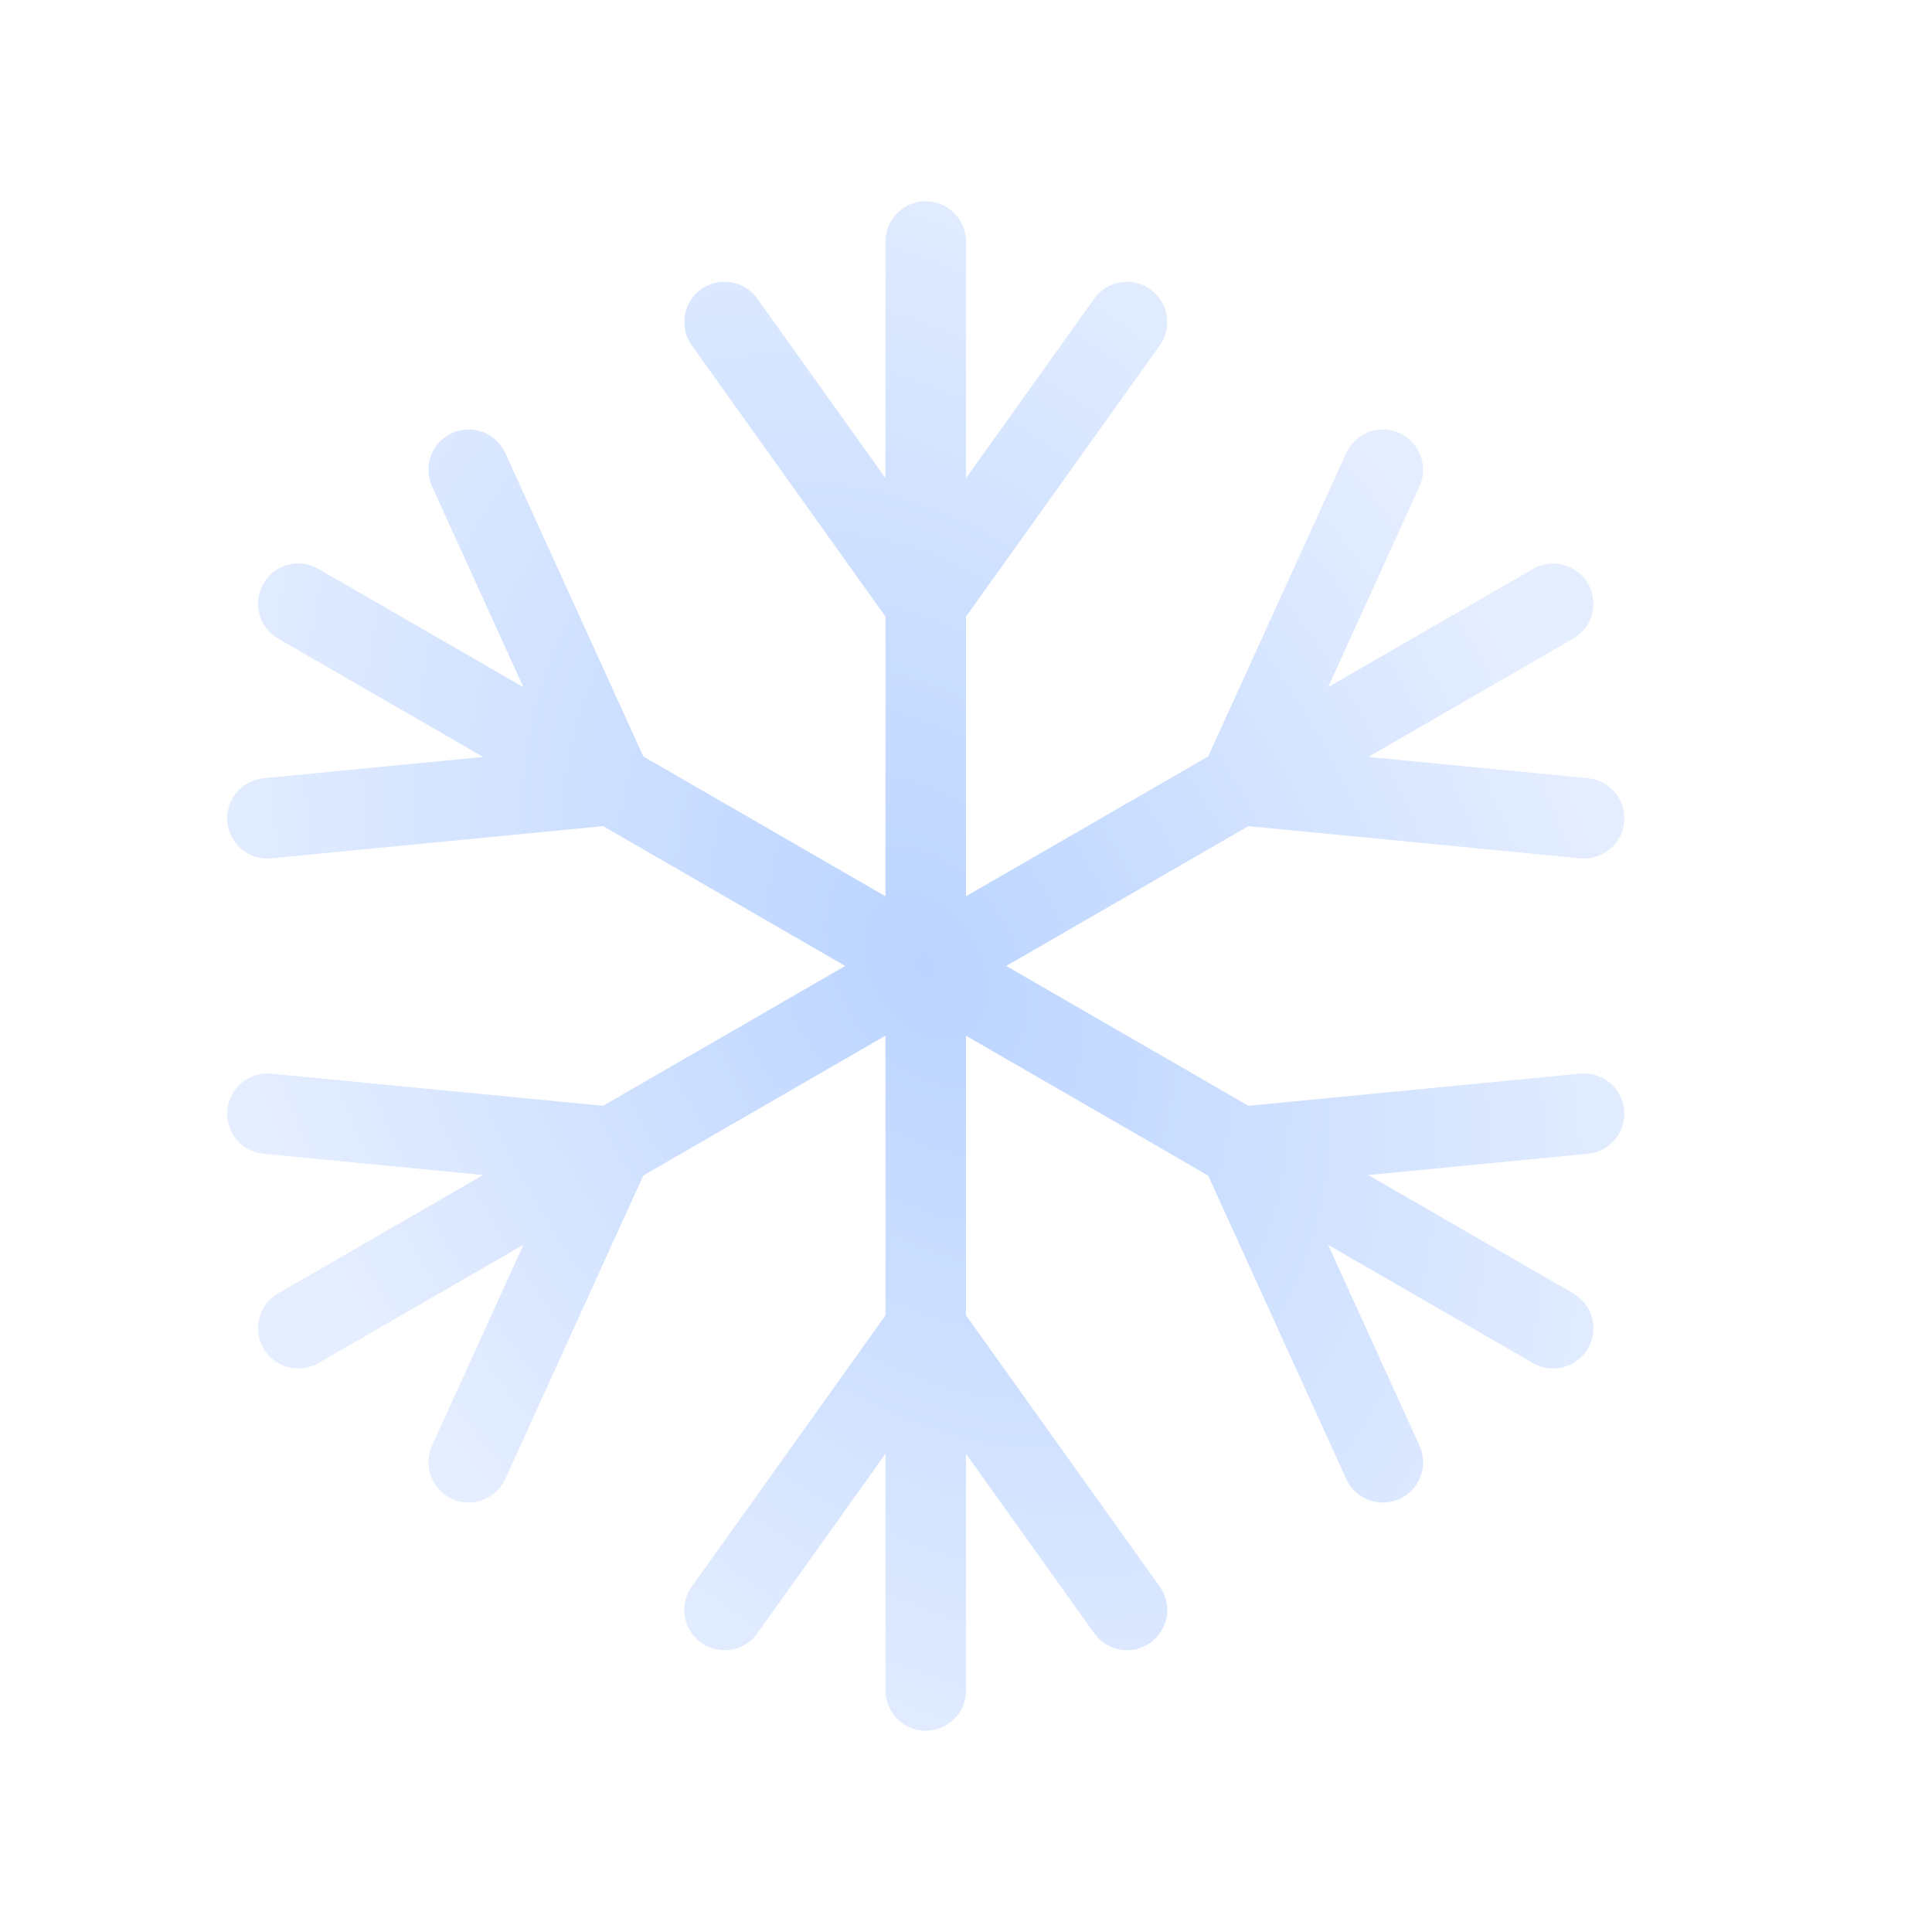
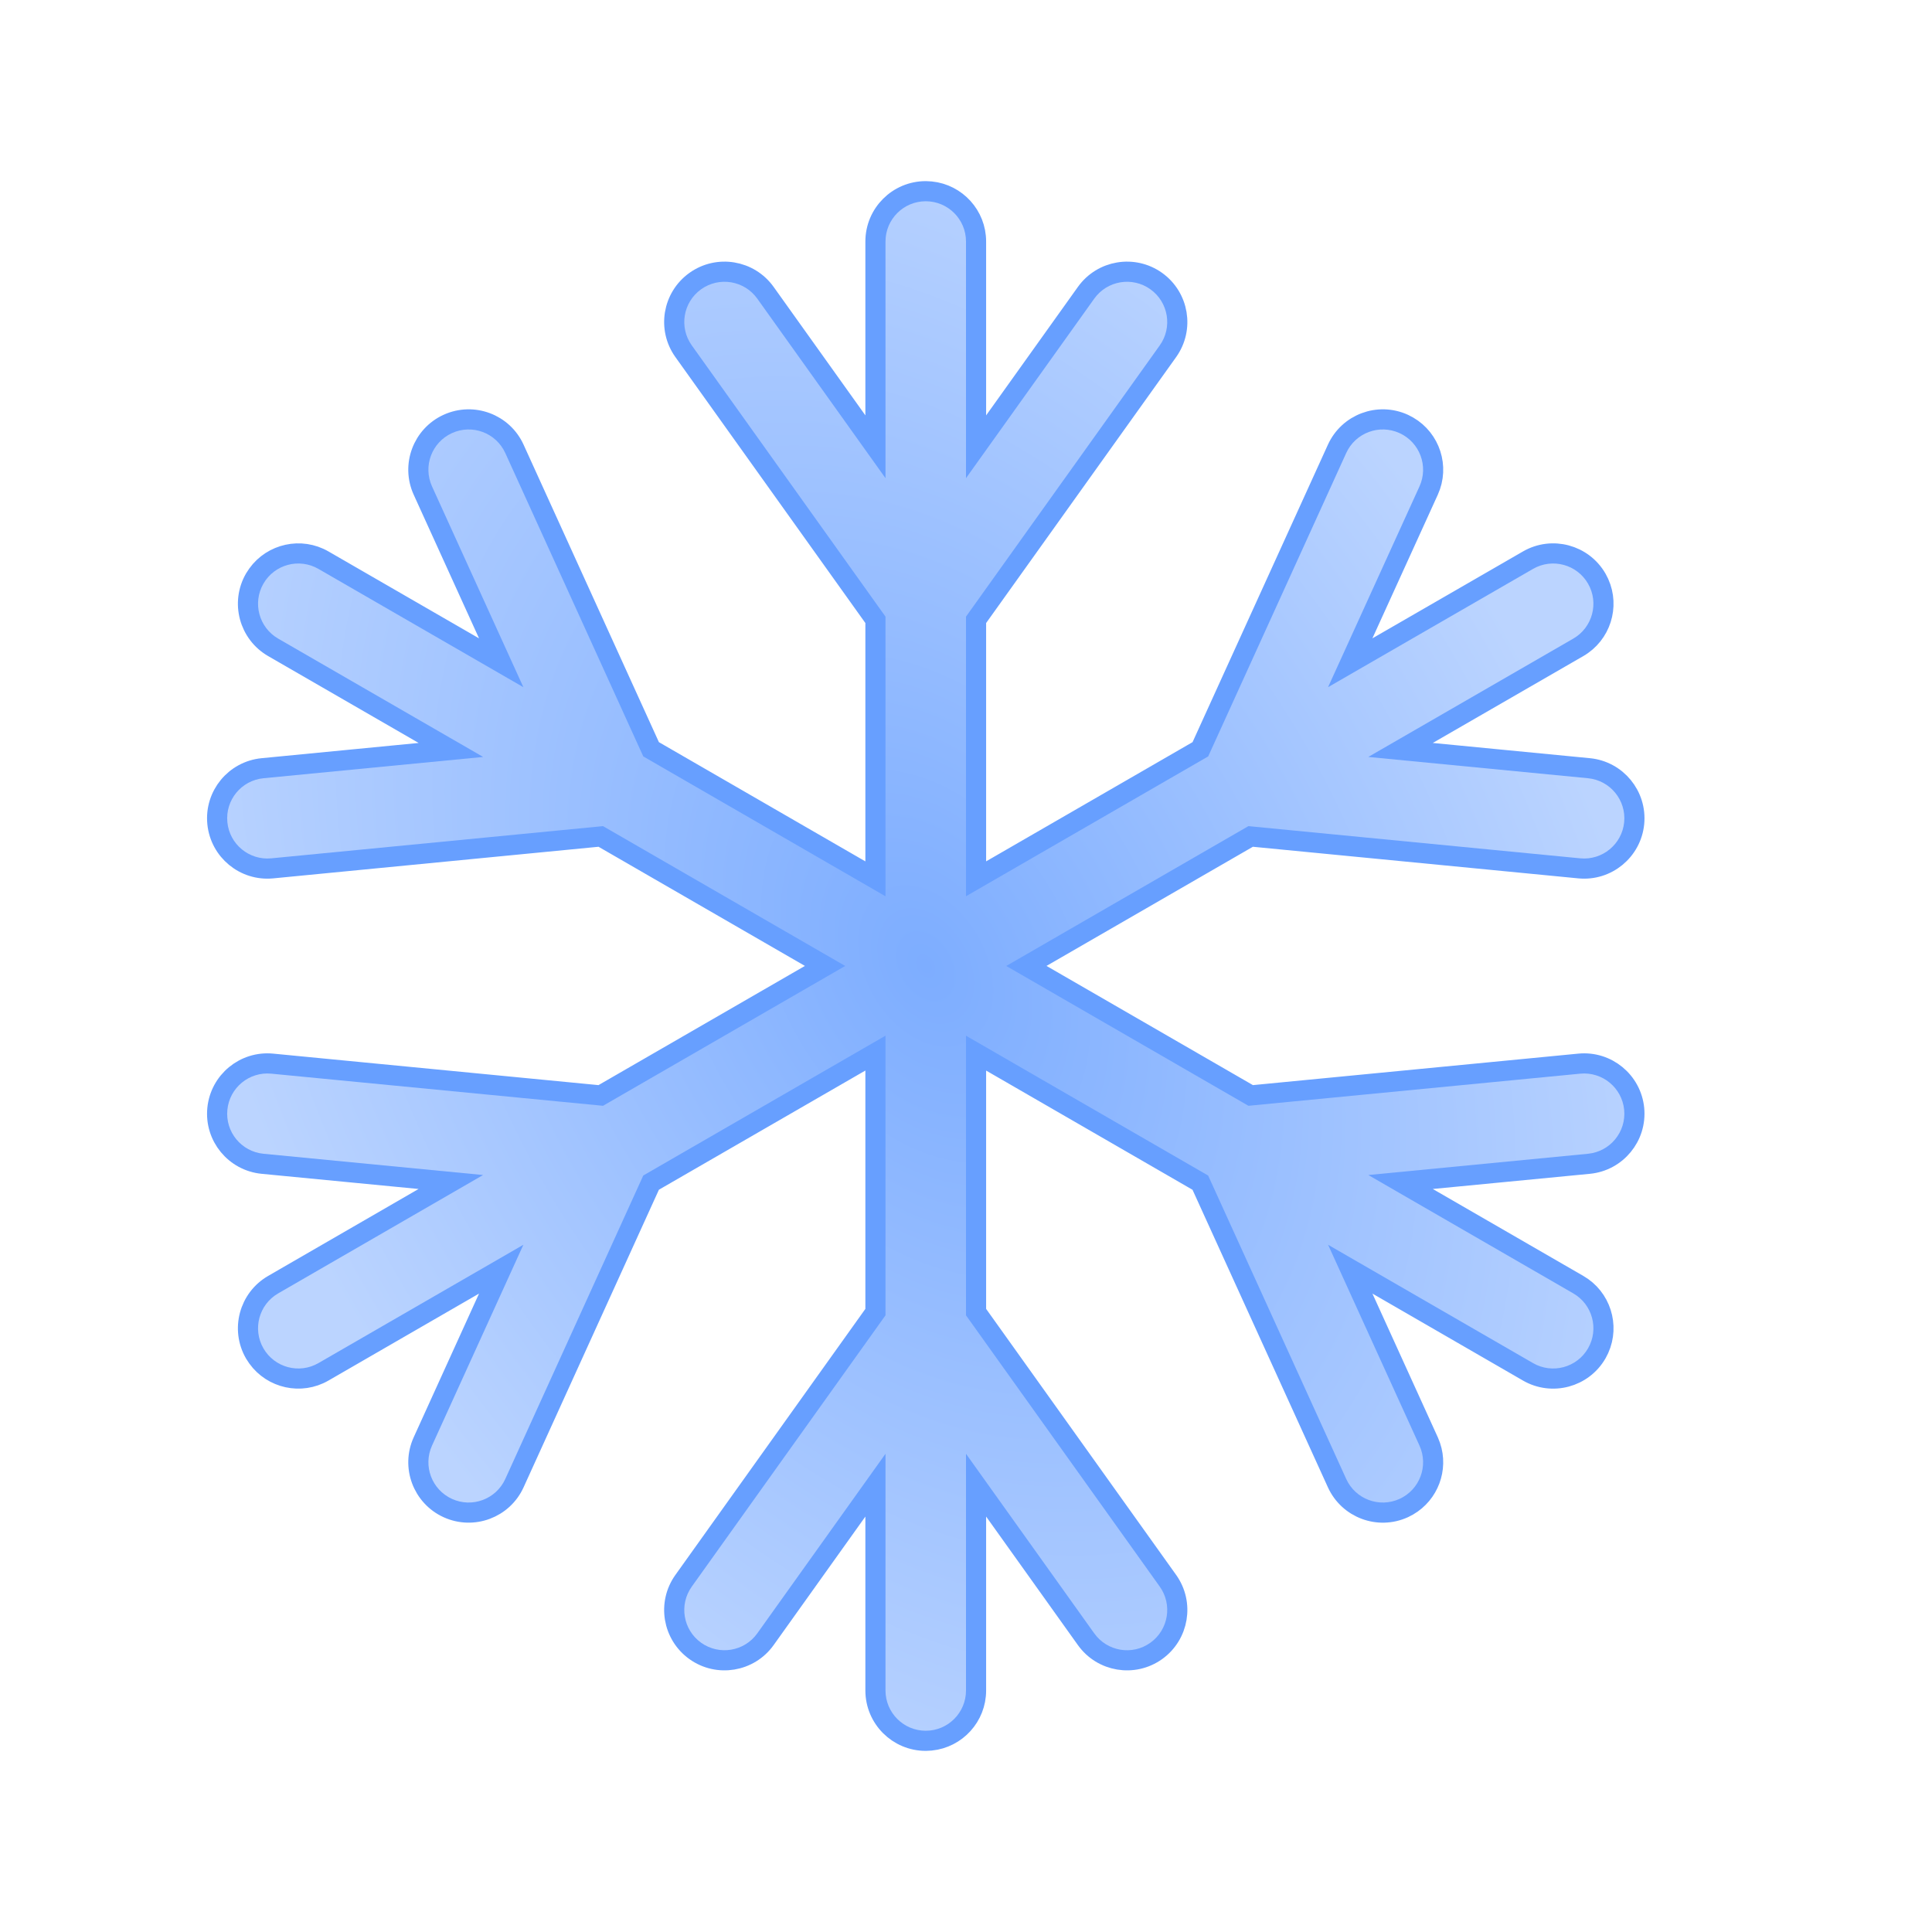
<svg xmlns="http://www.w3.org/2000/svg" width="48" height="48" viewBox="0 0 48 48" fill="none">
-   <path d="M23 5C23.552 5 24 5.448 24 6V11.88L27.187 7.419C27.508 6.97 28.132 6.866 28.581 7.187C29.03 7.508 29.135 8.132 28.814 8.581L24 15.32V22.267L30.017 18.793L33.447 11.256C33.675 10.753 34.268 10.531 34.771 10.76C35.273 10.989 35.495 11.581 35.267 12.084L32.995 17.073L38.088 14.134C38.566 13.858 39.178 14.022 39.454 14.5C39.73 14.978 39.566 15.59 39.088 15.866L33.995 18.806L39.453 19.335C40.003 19.388 40.405 19.877 40.352 20.427C40.298 20.976 39.81 21.378 39.26 21.325L31.016 20.525L25 23.999L31.017 27.473L39.26 26.675C39.81 26.622 40.298 27.024 40.352 27.573C40.405 28.123 40.003 28.612 39.453 28.665L33.995 29.193L39.088 32.134C39.566 32.41 39.73 33.022 39.454 33.5C39.178 33.978 38.566 34.142 38.088 33.866L32.996 30.926L35.267 35.916C35.495 36.419 35.273 37.011 34.771 37.24C34.268 37.469 33.675 37.247 33.447 36.744L30.016 29.206L24 25.732V32.679L28.814 39.419C29.135 39.868 29.031 40.492 28.581 40.813C28.132 41.135 27.508 41.03 27.187 40.581L24 36.119V42C24 42.552 23.552 43 23 43C22.448 43 22 42.552 22 42V36.119L18.814 40.581C18.493 41.03 17.869 41.134 17.419 40.813C16.97 40.492 16.866 39.868 17.187 39.419L22 32.679V25.731L15.983 29.205L12.554 36.744C12.325 37.247 11.732 37.469 11.23 37.24C10.727 37.011 10.505 36.419 10.734 35.916L13.003 30.926L7.911 33.866C7.433 34.142 6.821 33.978 6.545 33.5C6.269 33.022 6.433 32.41 6.911 32.134L12.002 29.193L6.547 28.665C5.997 28.612 5.595 28.123 5.649 27.573C5.702 27.024 6.191 26.622 6.74 26.675L14.982 27.473L20.999 23.999L14.983 20.525L6.74 21.325C6.191 21.378 5.702 20.976 5.649 20.427C5.595 19.877 5.997 19.388 6.547 19.335L12.004 18.806L6.911 15.866C6.433 15.59 6.269 14.978 6.545 14.5C6.821 14.022 7.433 13.858 7.911 14.134L13.003 17.073L10.734 12.084C10.505 11.581 10.727 10.989 11.23 10.76C11.732 10.531 12.325 10.753 12.554 11.256L15.983 18.793L22 22.268V15.32L17.187 8.581C16.866 8.132 16.97 7.508 17.419 7.187C17.869 6.866 18.493 6.97 18.814 7.419L22 11.88V6C22 5.448 22.448 5 23 5Z" fill="url(#paint0_radial_1_86)" />
+   <path d="M23.128 4.757C23.758 4.821 24.25 5.353 24.25 6V11.1L26.984 7.273C27.385 6.712 28.165 6.582 28.727 6.983C29.288 7.385 29.418 8.165 29.017 8.727L24.25 15.399V21.833L29.823 18.615L33.219 11.152C33.505 10.524 34.246 10.246 34.874 10.532L34.987 10.591C35.535 10.91 35.762 11.598 35.494 12.188L33.546 16.466L37.963 13.917C38.561 13.572 39.326 13.777 39.671 14.375L39.729 14.489C39.988 15.067 39.773 15.759 39.213 16.083L34.796 18.632L39.478 19.086C40.164 19.153 40.667 19.764 40.601 20.451C40.534 21.138 39.922 21.641 39.236 21.574L31.072 20.781L25.5 23.998L31.073 27.216L39.236 26.426C39.922 26.359 40.534 26.862 40.601 27.549C40.667 28.236 40.164 28.847 39.478 28.914L34.796 29.366L39.213 31.917C39.773 32.24 39.988 32.933 39.729 33.511L39.671 33.625C39.326 34.223 38.561 34.428 37.963 34.083L33.547 31.532L35.494 35.812L35.541 35.932C35.73 36.492 35.498 37.111 34.987 37.409L34.874 37.468C34.246 37.754 33.505 37.476 33.219 36.848L29.822 29.383L24.25 26.165V32.599L29.017 39.273C29.418 39.835 29.288 40.615 28.727 41.017C28.165 41.418 27.385 41.288 26.984 40.727L24.25 36.898V42C24.25 42.647 23.758 43.179 23.128 43.243L23 43.25C22.31 43.25 21.75 42.69 21.75 42V36.898L19.017 40.727C18.616 41.288 17.835 41.418 17.274 41.017C16.712 40.615 16.582 39.835 16.984 39.273L21.75 32.599V26.164L16.176 29.382L12.781 36.848C12.496 37.476 11.755 37.753 11.126 37.468C10.498 37.182 10.22 36.441 10.506 35.812L12.452 31.532L8.036 34.083C7.476 34.406 6.768 34.246 6.398 33.732L6.328 33.625C5.983 33.027 6.189 32.262 6.786 31.917L11.2 29.366L6.523 28.914C5.836 28.847 5.333 28.236 5.4 27.549C5.467 26.862 6.078 26.359 6.765 26.426L14.925 27.216L20.498 23.998L14.926 20.781L6.765 21.574C6.078 21.641 5.467 21.138 5.4 20.451C5.333 19.764 5.836 19.153 6.523 19.086L11.202 18.632L6.786 16.083C6.189 15.738 5.983 14.973 6.328 14.375L6.398 14.268C6.768 13.754 7.476 13.594 8.036 13.917L12.452 16.466L10.506 12.188C10.22 11.559 10.498 10.818 11.126 10.532C11.755 10.246 12.496 10.524 12.781 11.152L16.176 18.615L21.75 21.834V15.399L16.984 8.727C16.582 8.165 16.712 7.385 17.274 6.983C17.835 6.582 18.616 6.712 19.017 7.273L21.75 11.1V6C21.75 5.31 22.31 4.75 23 4.75L23.128 4.757Z" fill="#679FFF" stroke="#679FFF" stroke-width="0.5" stroke-linecap="round" />
+   <path d="M23 5C23.552 5 24 5.448 24 6V11.88L27.187 7.419C27.508 6.97 28.132 6.866 28.581 7.187C29.03 7.508 29.134 8.132 28.814 8.581L24 15.32V22.267L30.017 18.793L33.446 11.256C33.675 10.753 34.268 10.531 34.771 10.76C35.273 10.989 35.495 11.581 35.267 12.084L32.995 17.073L38.088 14.134C38.566 13.858 39.178 14.022 39.454 14.5C39.73 14.978 39.566 15.59 39.088 15.866L33.995 18.806L39.453 19.335C40.003 19.388 40.405 19.877 40.352 20.427C40.298 20.976 39.809 21.378 39.26 21.325L31.016 20.525L25 23.999L31.017 27.473L39.26 26.675C39.809 26.622 40.298 27.024 40.352 27.573C40.405 28.123 40.003 28.612 39.453 28.665L33.995 29.193L39.088 32.134C39.566 32.41 39.73 33.022 39.454 33.5C39.178 33.978 38.566 34.142 38.088 33.866L32.996 30.926L35.267 35.916C35.495 36.419 35.273 37.011 34.771 37.24C34.268 37.469 33.675 37.247 33.446 36.744L30.016 29.206L24 25.732V32.679L28.814 39.419C29.134 39.868 29.03 40.492 28.581 40.813C28.132 41.135 27.508 41.03 27.187 40.581L24 36.119V42C24 42.552 23.552 43 23 43C22.448 43 22 42.552 22 42V36.119L18.814 40.581C18.493 41.03 17.869 41.134 17.419 40.813C16.97 40.492 16.866 39.868 17.187 39.419L22 32.679V25.731L15.982 29.205L12.554 36.744C12.325 37.247 11.732 37.469 11.23 37.24C10.727 37.011 10.505 36.419 10.733 35.916L13.003 30.926L7.911 33.866C7.433 34.142 6.821 33.978 6.545 33.5C6.269 33.022 6.433 32.41 6.911 32.134L12.002 29.193L6.547 28.665C5.997 28.612 5.595 28.123 5.649 27.573C5.702 27.024 6.191 26.622 6.74 26.675L14.982 27.473L20.999 23.999L14.982 20.525L6.74 21.325C6.191 21.378 5.702 20.976 5.649 20.427C5.595 19.877 5.997 19.388 6.547 19.335L12.004 18.806L6.911 15.866C6.433 15.59 6.269 14.978 6.545 14.5C6.821 14.022 7.433 13.858 7.911 14.134L13.003 17.073L10.733 12.084C10.505 11.581 10.727 10.989 11.23 10.76C11.732 10.531 12.325 10.753 12.554 11.256L15.982 18.793L22 22.268V15.32L17.187 8.581C16.866 8.132 16.97 7.508 17.419 7.187C17.869 6.866 18.493 6.97 18.814 7.419L22 11.88V6C22 5.448 22.448 5 23 5Z" fill="url(#paint0_radial_38_401)" />
  <defs>
-     <radialGradient id="paint0_radial_1_86" cx="0" cy="0" r="1" gradientUnits="userSpaceOnUse" gradientTransform="translate(23 24) rotate(-30.3791) scale(16.8077 24.0111)">
-       <stop stop-color="#BBD4FF" />
-       <stop offset="1" stop-color="#E5EEFF" />
+     <radialGradient id="paint0_radial_38_401" cx="0" cy="0" r="1" gradientUnits="userSpaceOnUse" gradientTransform="translate(22.9999 24) rotate(-30.3791) scale(16.8077 24.0111)">
+       <stop stop-color="#7DADFF" />
+       <stop offset="1" stop-color="#BBD4FF" />
    </radialGradient>
  </defs>
</svg>
